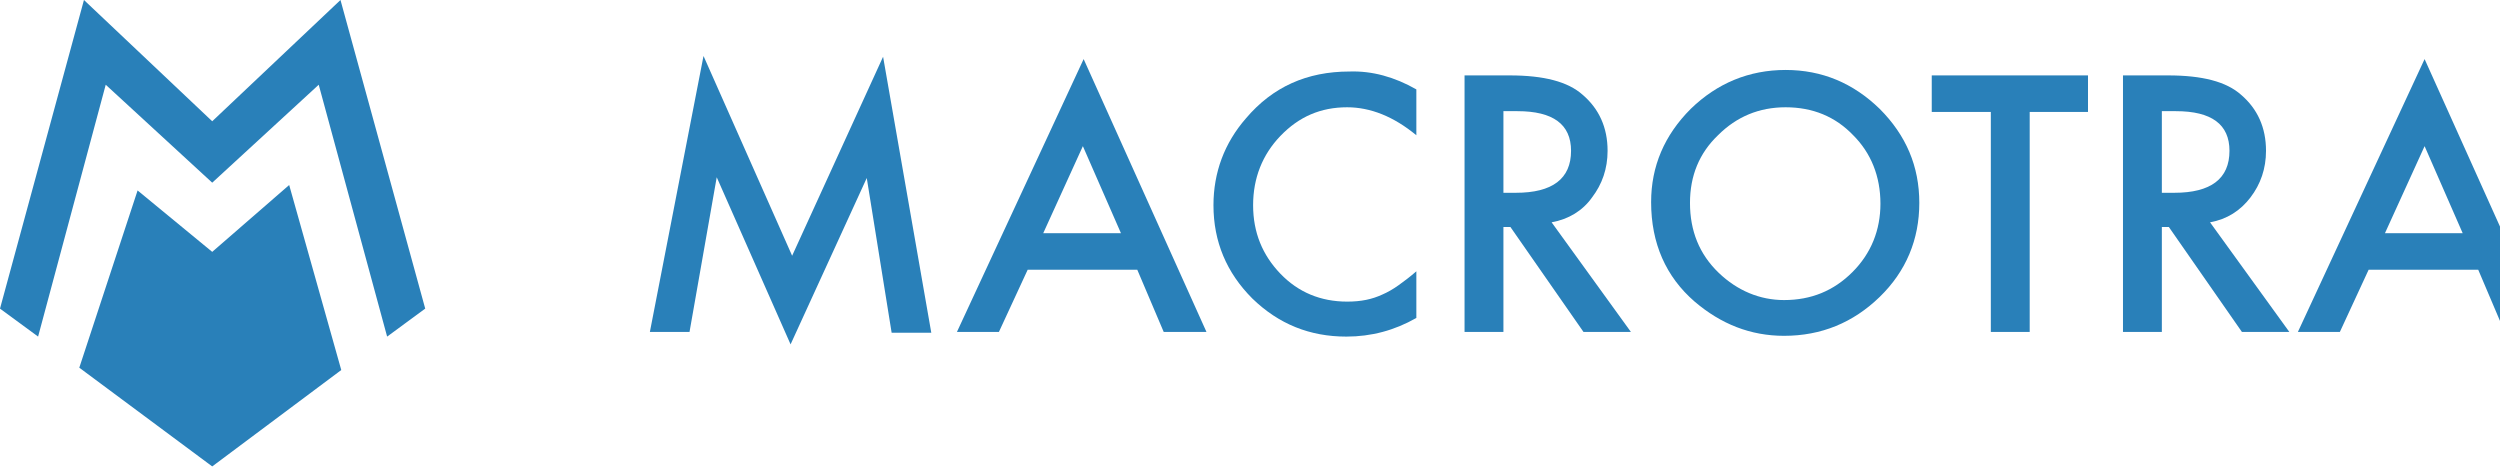
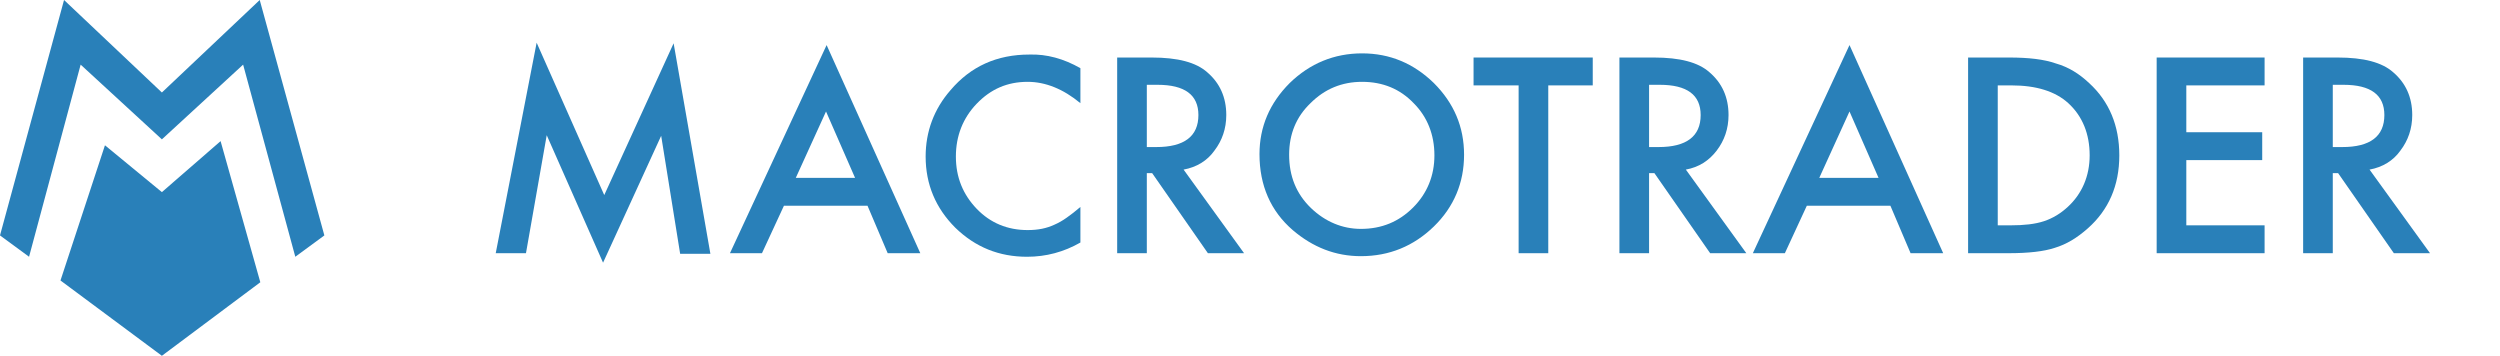
- <svg xmlns="http://www.w3.org/2000/svg" id="Layer_1" viewBox="0 0 321.6 60">
+ <svg xmlns="http://www.w3.org/2000/svg" id="Layer_1" viewBox="0 0 421.6 60">
  <style id="style48">
    .st0,.st1{fill:#2980b9;}
  </style>
  <g id="XMLID_150_">
    <g id="XMLID_153_">
      <g id="XMLID_539_">
        <path id="XMLID_567_" d="M83.6 42.7l6.9-35.5 11.4 25.7 11.7-25.6 6.2 35.5h-5.1l-3.2-19.9-9.8 21.4-9.5-21.5-3.5 19.9z" class="st0" />
        <path id="XMLID_564_" d="M146.3 34.7h-14.1l-3.7 8h-5.4l16.3-35.1 15.8 35.1h-5.5zm-2.1-4.7l-4.9-11.2-5.1 11.2z" class="st0" />
        <path id="XMLID_562_" d="M182.2 11.5v5.9c-2.9-2.4-5.9-3.6-8.9-3.6-3.4 0-6.2 1.2-8.6 3.7-2.3 2.4-3.5 5.4-3.5 8.9s1.2 6.4 3.5 8.8c2.3 2.4 5.2 3.6 8.6 3.6 1.8 0 3.2-.3 4.5-.9.7-.3 1.4-.7 2.1-1.2.7-.5 1.5-1.1 2.3-1.8v6c-2.8 1.6-5.8 2.4-9 2.4-4.7 0-8.7-1.6-12.1-4.9-3.3-3.3-5-7.3-5-12 0-4.2 1.4-8 4.2-11.2 3.4-4 7.8-6 13.3-6 2.9-.1 5.8.7 8.6 2.3z" class="st0" />
        <path id="XMLID_559_" d="M199.6 28.6l10.2 14.1h-6.1l-9.4-13.5h-.9v13.5h-5v-33h5.8c4.4 0 7.5.8 9.4 2.5 2.1 1.8 3.2 4.2 3.2 7.2 0 2.3-.7 4.3-2 6-1.2 1.7-3 2.8-5.2 3.2zm-6.2-3.8h1.6c4.7 0 7.1-1.8 7.1-5.4 0-3.4-2.3-5.1-6.9-5.1h-1.8z" class="st0" />
        <path id="XMLID_556_" d="M212.4 26c0-4.6 1.7-8.6 5.1-12 3.4-3.3 7.5-5 12.2-5 4.7 0 8.7 1.7 12.1 5 3.4 3.4 5.1 7.4 5.1 12.1 0 4.7-1.7 8.8-5.1 12.1-3.4 3.3-7.5 5-12.3 5-4.3 0-8.1-1.5-11.5-4.4-3.7-3.2-5.6-7.5-5.6-12.8zm5 .1c0 3.6 1.2 6.6 3.7 9 2.4 2.3 5.3 3.5 8.4 3.5 3.5 0 6.4-1.2 8.8-3.6 2.4-2.4 3.6-5.4 3.6-8.8 0-3.5-1.2-6.5-3.5-8.8-2.3-2.4-5.2-3.6-8.7-3.6-3.4 0-6.3 1.2-8.7 3.6-2.4 2.3-3.6 5.2-3.6 8.7z" class="st0" />
        <path id="XMLID_554_" d="M261.1 14.4v28.3h-5V14.4h-7.6V9.7h20.1v4.7z" class="st0" />
        <path id="XMLID_551_" d="M284.3 28.6l10.2 14.1h-6.1L279 29.2h-.9v13.5h-5v-33h5.8c4.4 0 7.5.8 9.4 2.5 2.1 1.8 3.2 4.2 3.2 7.2 0 2.3-.7 4.3-2 6-1.3 1.7-3 2.8-5.2 3.2zm-6.2-3.8h1.6c4.7 0 7.1-1.8 7.1-5.4 0-3.4-2.3-5.1-6.9-5.1h-1.8z" class="st0" />
        <path id="XMLID_548_" d="M318.8 34.7h-14.1l-3.7 8h-5.4l16.3-35.1 15.8 35.1h-5.5zm-2-4.7l-4.9-11.2-5.1 11.2z" class="st0" />
        <path id="XMLID_545_" d="M331.9 42.7v-33h6.9c3.3 0 5.9.3 7.9 1 2.1.6 3.9 1.7 5.6 3.3 3.4 3.1 5.1 7.2 5.1 12.2 0 5.1-1.8 9.2-5.3 12.3-1.8 1.6-3.6 2.7-5.6 3.3-1.8.6-4.4.9-7.8.9zm5-4.7h2.2c2.2 0 4.1-.2 5.6-.7 1.5-.5 2.8-1.3 4-2.4 2.4-2.2 3.7-5.2 3.7-8.7 0-3.6-1.2-6.6-3.6-8.8-2.2-2-5.4-3-9.6-3h-2.3z" class="st0" />
        <path id="XMLID_543_" d="M381.9 14.4h-13.2v7.9h12.8V27h-12.8v11h13.2v4.7h-18.2v-33h18.2z" class="st0" />
        <path id="XMLID_540_" d="M399.6 28.6l10.2 14.1h-6.1l-9.4-13.5h-.9v13.5h-5v-33h5.8c4.4 0 7.5.8 9.4 2.5 2.1 1.8 3.2 4.2 3.2 7.2 0 2.3-.7 4.3-2 6-1.2 1.7-3 2.8-5.2 3.2zm-6.2-3.8h1.6c4.7 0 7.1-1.8 7.1-5.4 0-3.4-2.3-5.1-6.9-5.1h-1.8z" class="st0" />
      </g>
    </g>
    <path id="XMLID_152_" d="M37.2 23.8l-9.9 8.6-9.6-7.9-7.5 22.8L27.3 60l16.6-12.4z" class="st0" />
    <path id="XMLID_151_" d="M43.8 0L27.3 15.6 10.8 0 0 39.7l4.9 3.6 8.7-32.4 13.7 12.6L41 10.9l8.8 32.4 4.9-3.6z" class="st1" />
  </g>
</svg>
